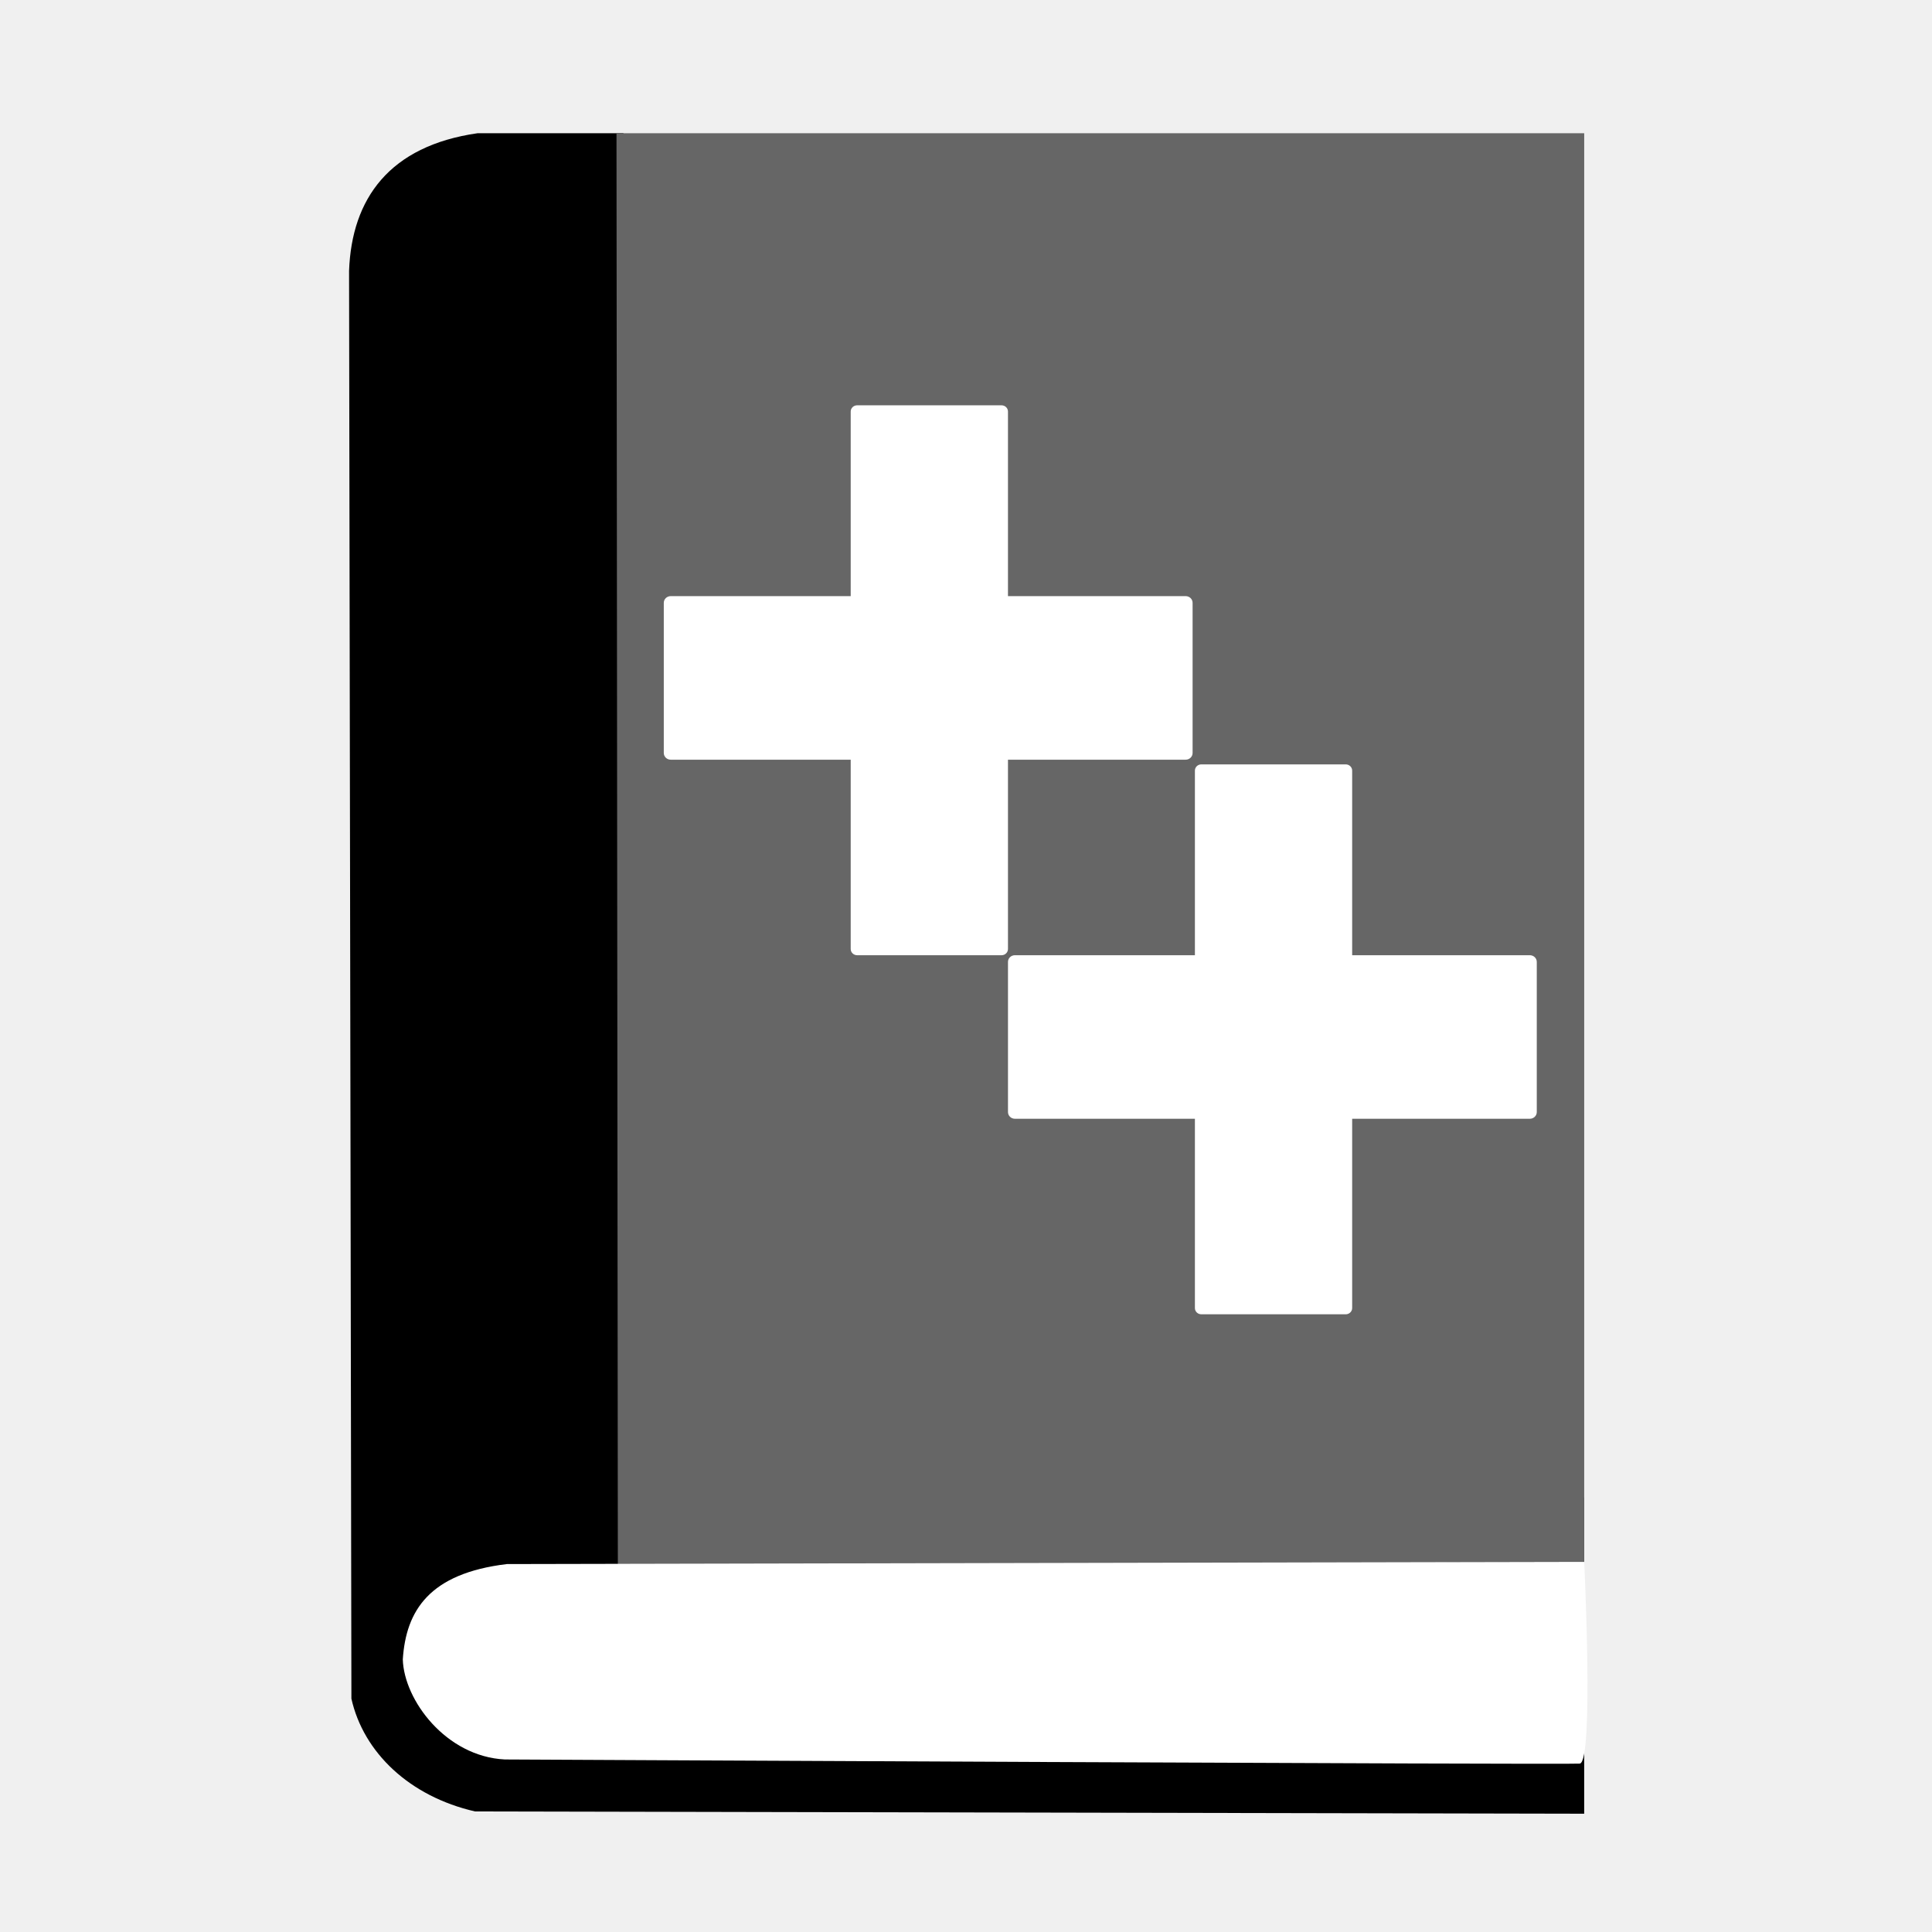
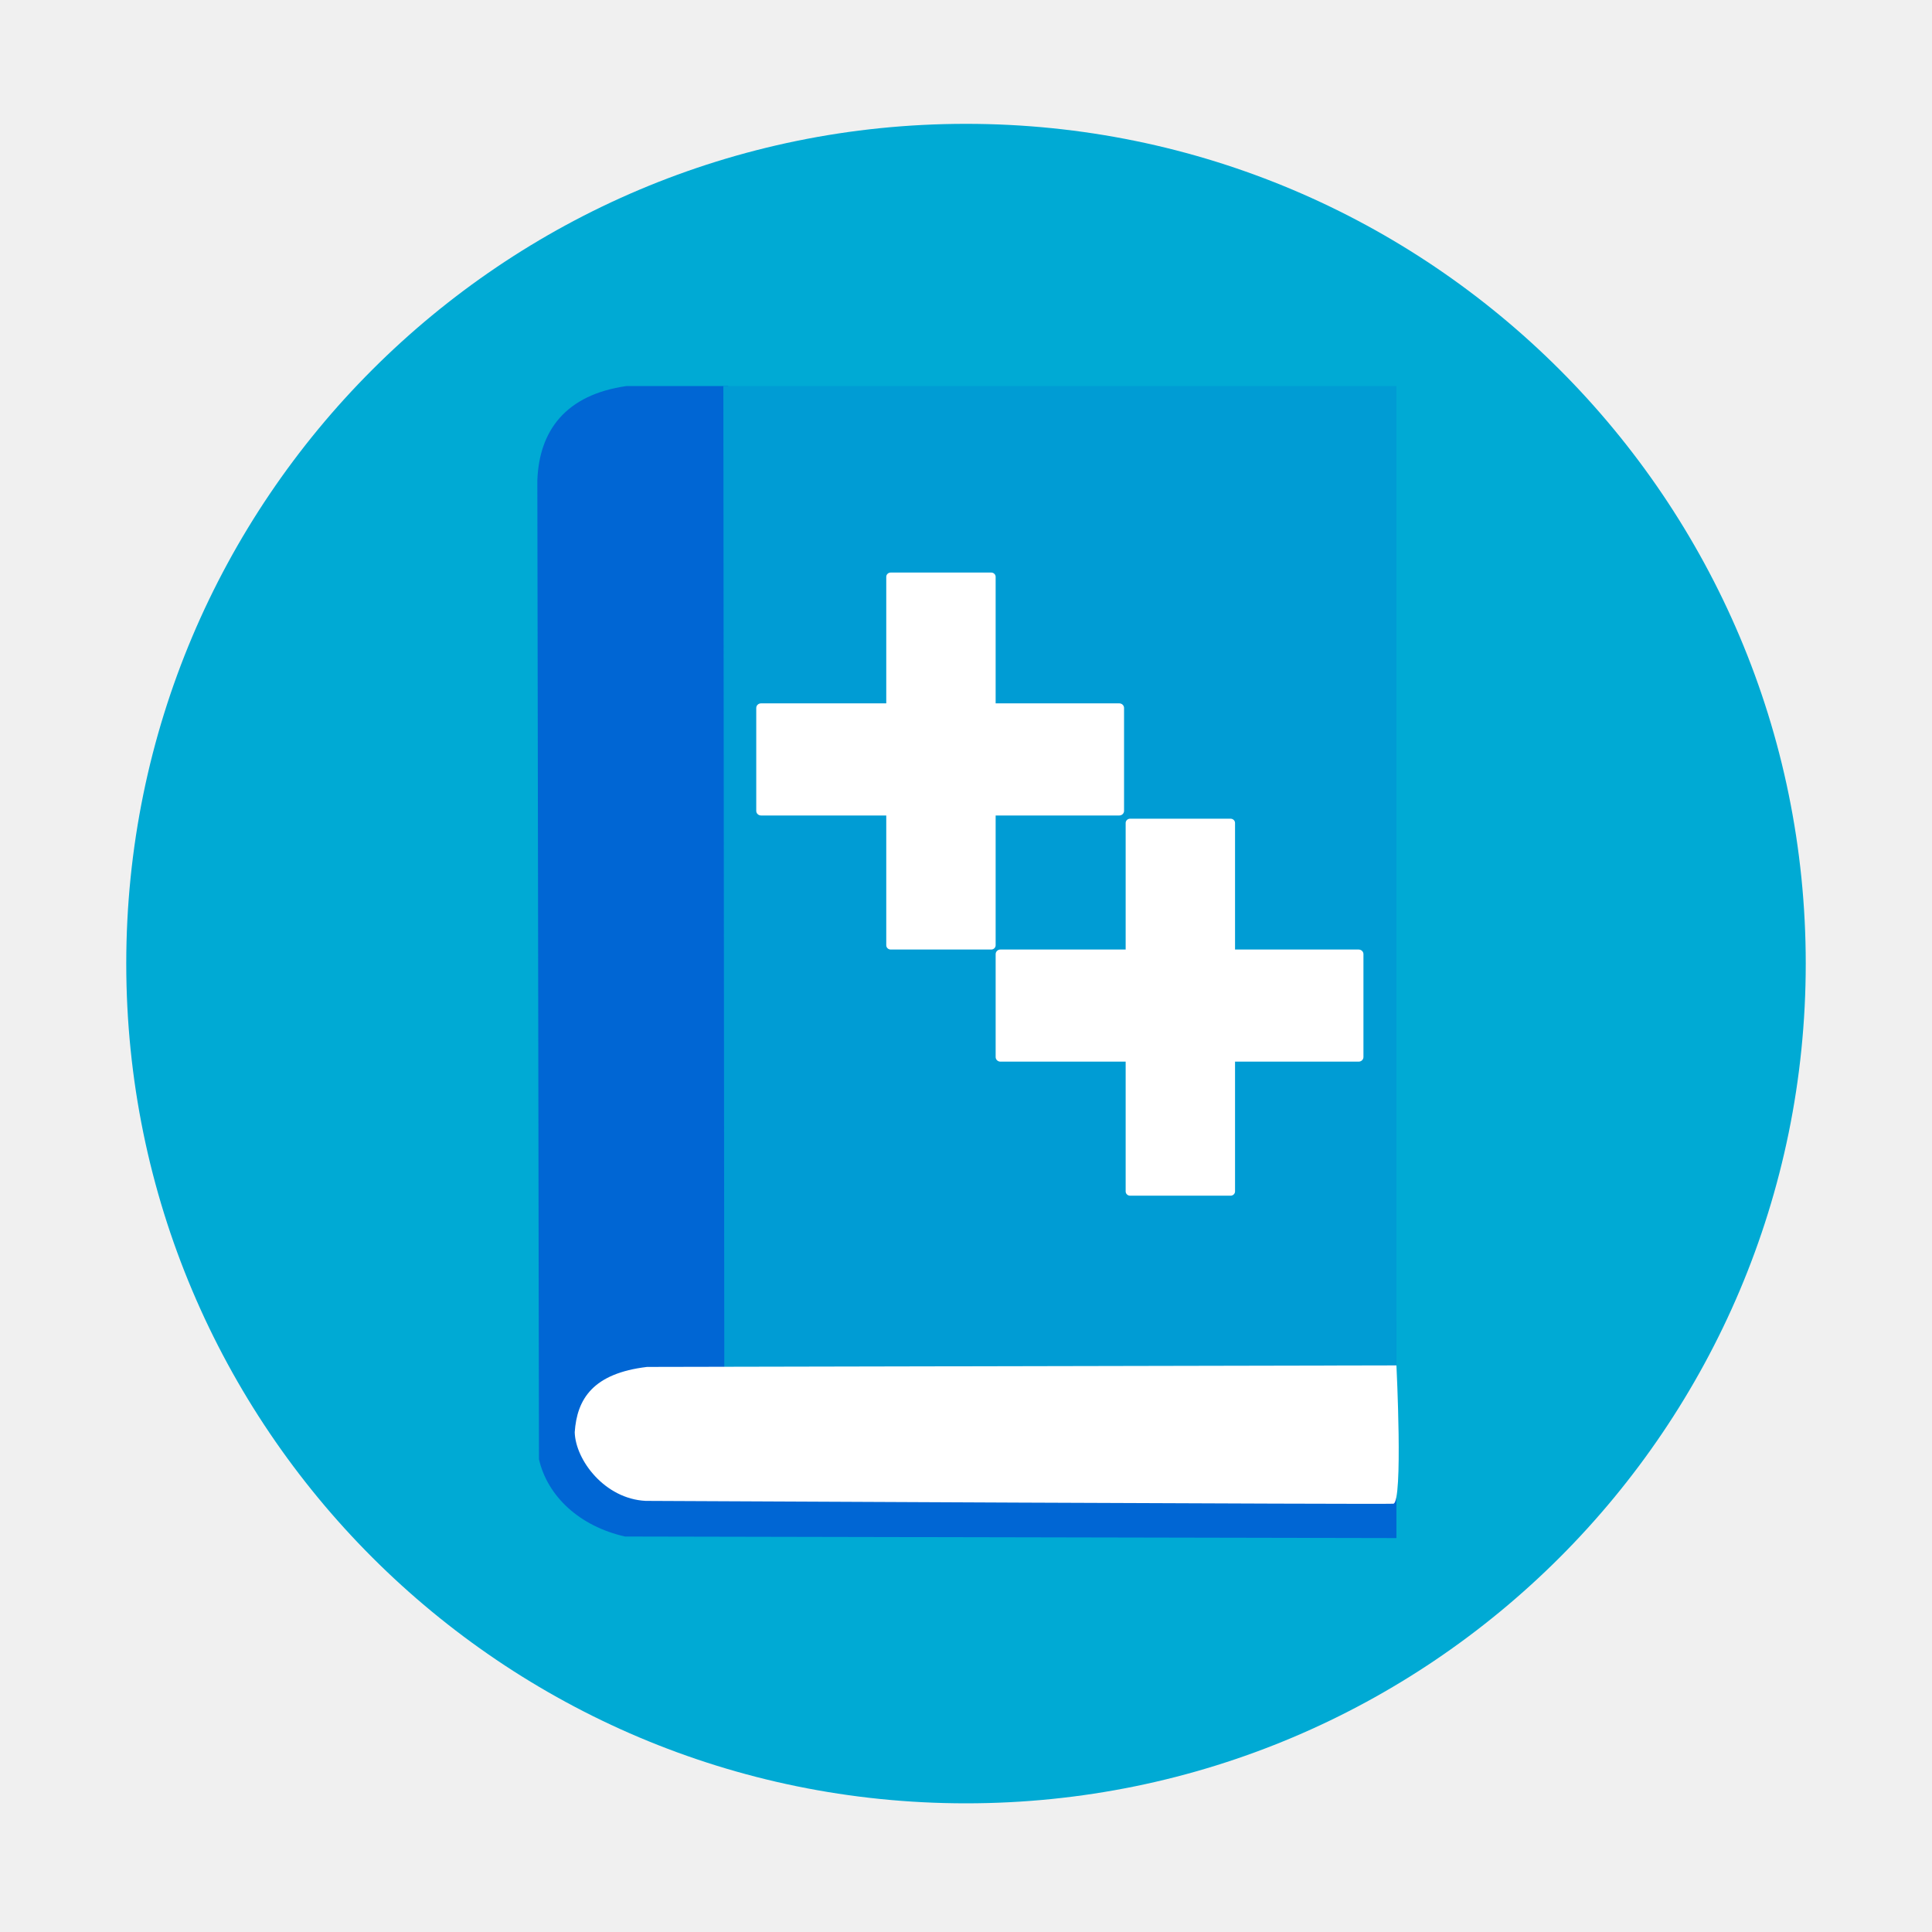
- <svg xmlns="http://www.w3.org/2000/svg" width="200mm" height="200mm" version="1.1" viewBox="0 0 250 200" xmlnsCc="http://creativecommons.org/ns#" xmlnsDc="http://purl.org/dc/elements/1.1/" xmlnsOsb="http://www.openswatchbook.org/uri/2009/osb" xmlnsRdf="http://www.w3.org/1999/02/22-rdf-syntax-ns#" xmlnsXlink="http://www.w3.org/1999/xlink">
-   <g transform="matrix(2.0166 0 0 2.0568 -27.6 -212.89)">
-     <path d="m53.69 99.733h-9.365c-5.65 0.796-8.071 4.113-8.24 8.657l0.15 89.829c0.776 3.391 3.731 6.152 7.94 7.096l71.164 0.142v-19.896l-61.564 0.289z" stroke-width="1.543" />
-     <path d="m53.245 99.733 0.087 90.179 62.008-0.303v-89.875z" fill="#666" stroke-width="1.579" />
+ <svg xmlns="http://www.w3.org/2000/svg" version="1.1" viewBox="0 0 800 800">
+   <circle cx="400" cy="399" r="347.72" fill="#00aad4" stroke-width="1.002" />
+   <g transform="matrix(4.4884 0 0 4.5121 60.54 -290.16)">
+     <path d="m53.69 99.733h-9.365c-5.65 0.796-8.071 4.113-8.24 8.657l0.15 89.829c0.776 3.391 3.731 6.152 7.94 7.096l71.164 0.142v-19.896l-61.564 0.289z" fill="#0066d4" stroke-width="1.543" />
+     <path d="m53.245 99.733 0.087 90.179 62.008-0.303v-89.875z" fill="#009cd4" stroke-width="1.579" />
    <path d="m115.34 189.61s0.628 12.569-0.283 12.694c-0.548 0.075-68.978-0.26-68.978-0.26-3.774-0.185-6.47-3.735-6.546-6.295 0.204-3.073 1.702-5.41 6.675-5.998z" fill="#fff" stroke-width="1.366" />
    <flowRoot transform="scale(.26458)" fill="#000000" font-family="sans-serif" font-size="40px" letter-spacing="0px" word-spacing="0px" style="line-height:1.25" xmlSpace="preserve">
      <flowRegion>
        <rect x="-273.93" y="476.81" width="33.214" height="40" />
      </flowRegion>
      <flowPara>dD H</flowPara>
    </flowRoot>
    <path d="m68.688 116.85c-0.229 0-0.414 0.174-0.414 0.391v11.614h-11.549c-0.247 0-0.445 0.188-0.445 0.422v9.446c0 0.234 0.199 0.422 0.445 0.422h11.549v11.91c0 0.217 0.185 0.392 0.414 0.392h9.264c0.229 0 0.413-0.175 0.413-0.392v-11.91h11.402c0.247 0 0.445-0.188 0.445-0.422v-9.446c0-0.234-0.198-0.422-0.445-0.422h-11.402v-11.614c0-0.217-0.184-0.391-0.413-0.391zm22.085 22.59c-0.229 0-0.413 0.175-0.413 0.392v11.614h-11.549c-0.247 0-0.445 0.188-0.445 0.422v9.445c0 0.234 0.199 0.422 0.445 0.422h11.549v11.91c0 0.217 0.184 0.392 0.413 0.392h9.264c0.229 0 0.414-0.175 0.414-0.392v-11.91h11.401c0.247 0 0.445-0.188 0.445-0.422v-9.445c0-0.234-0.199-0.422-0.445-0.422h-11.401v-11.614c0-0.217-0.185-0.392-0.414-0.392z" fill="#fff" stroke-width="1.706" />
  </g>
</svg>
